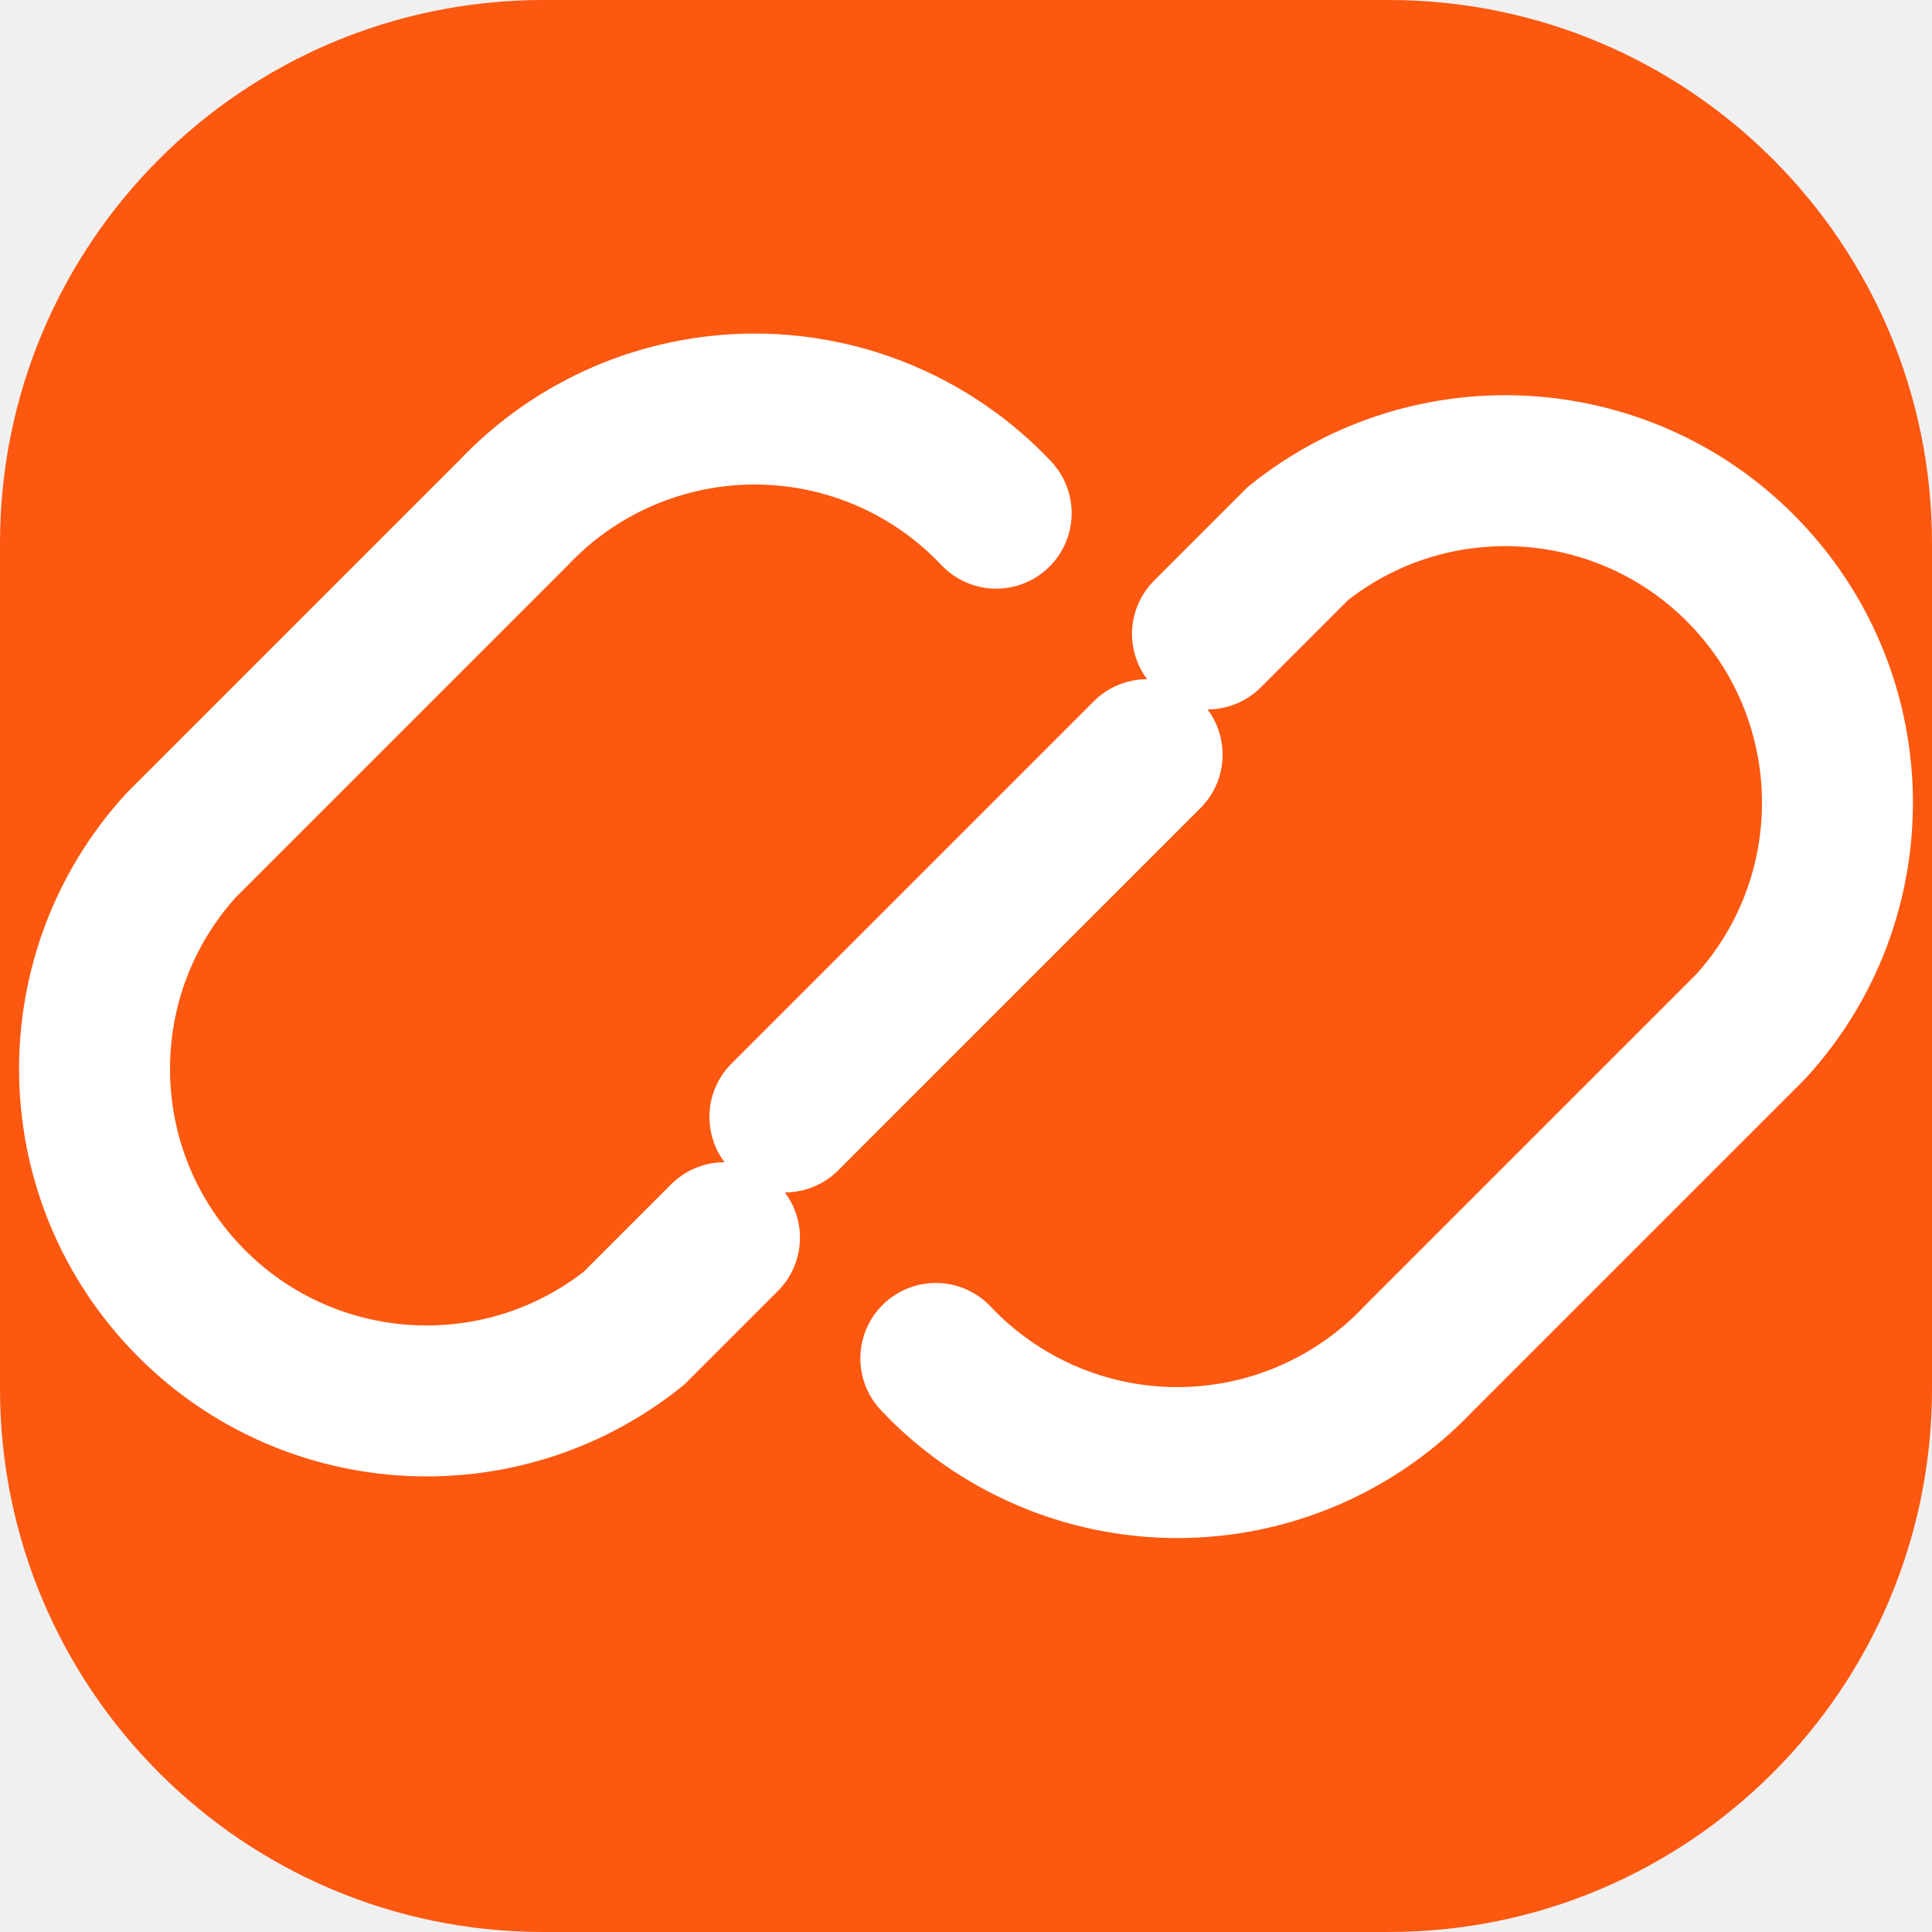
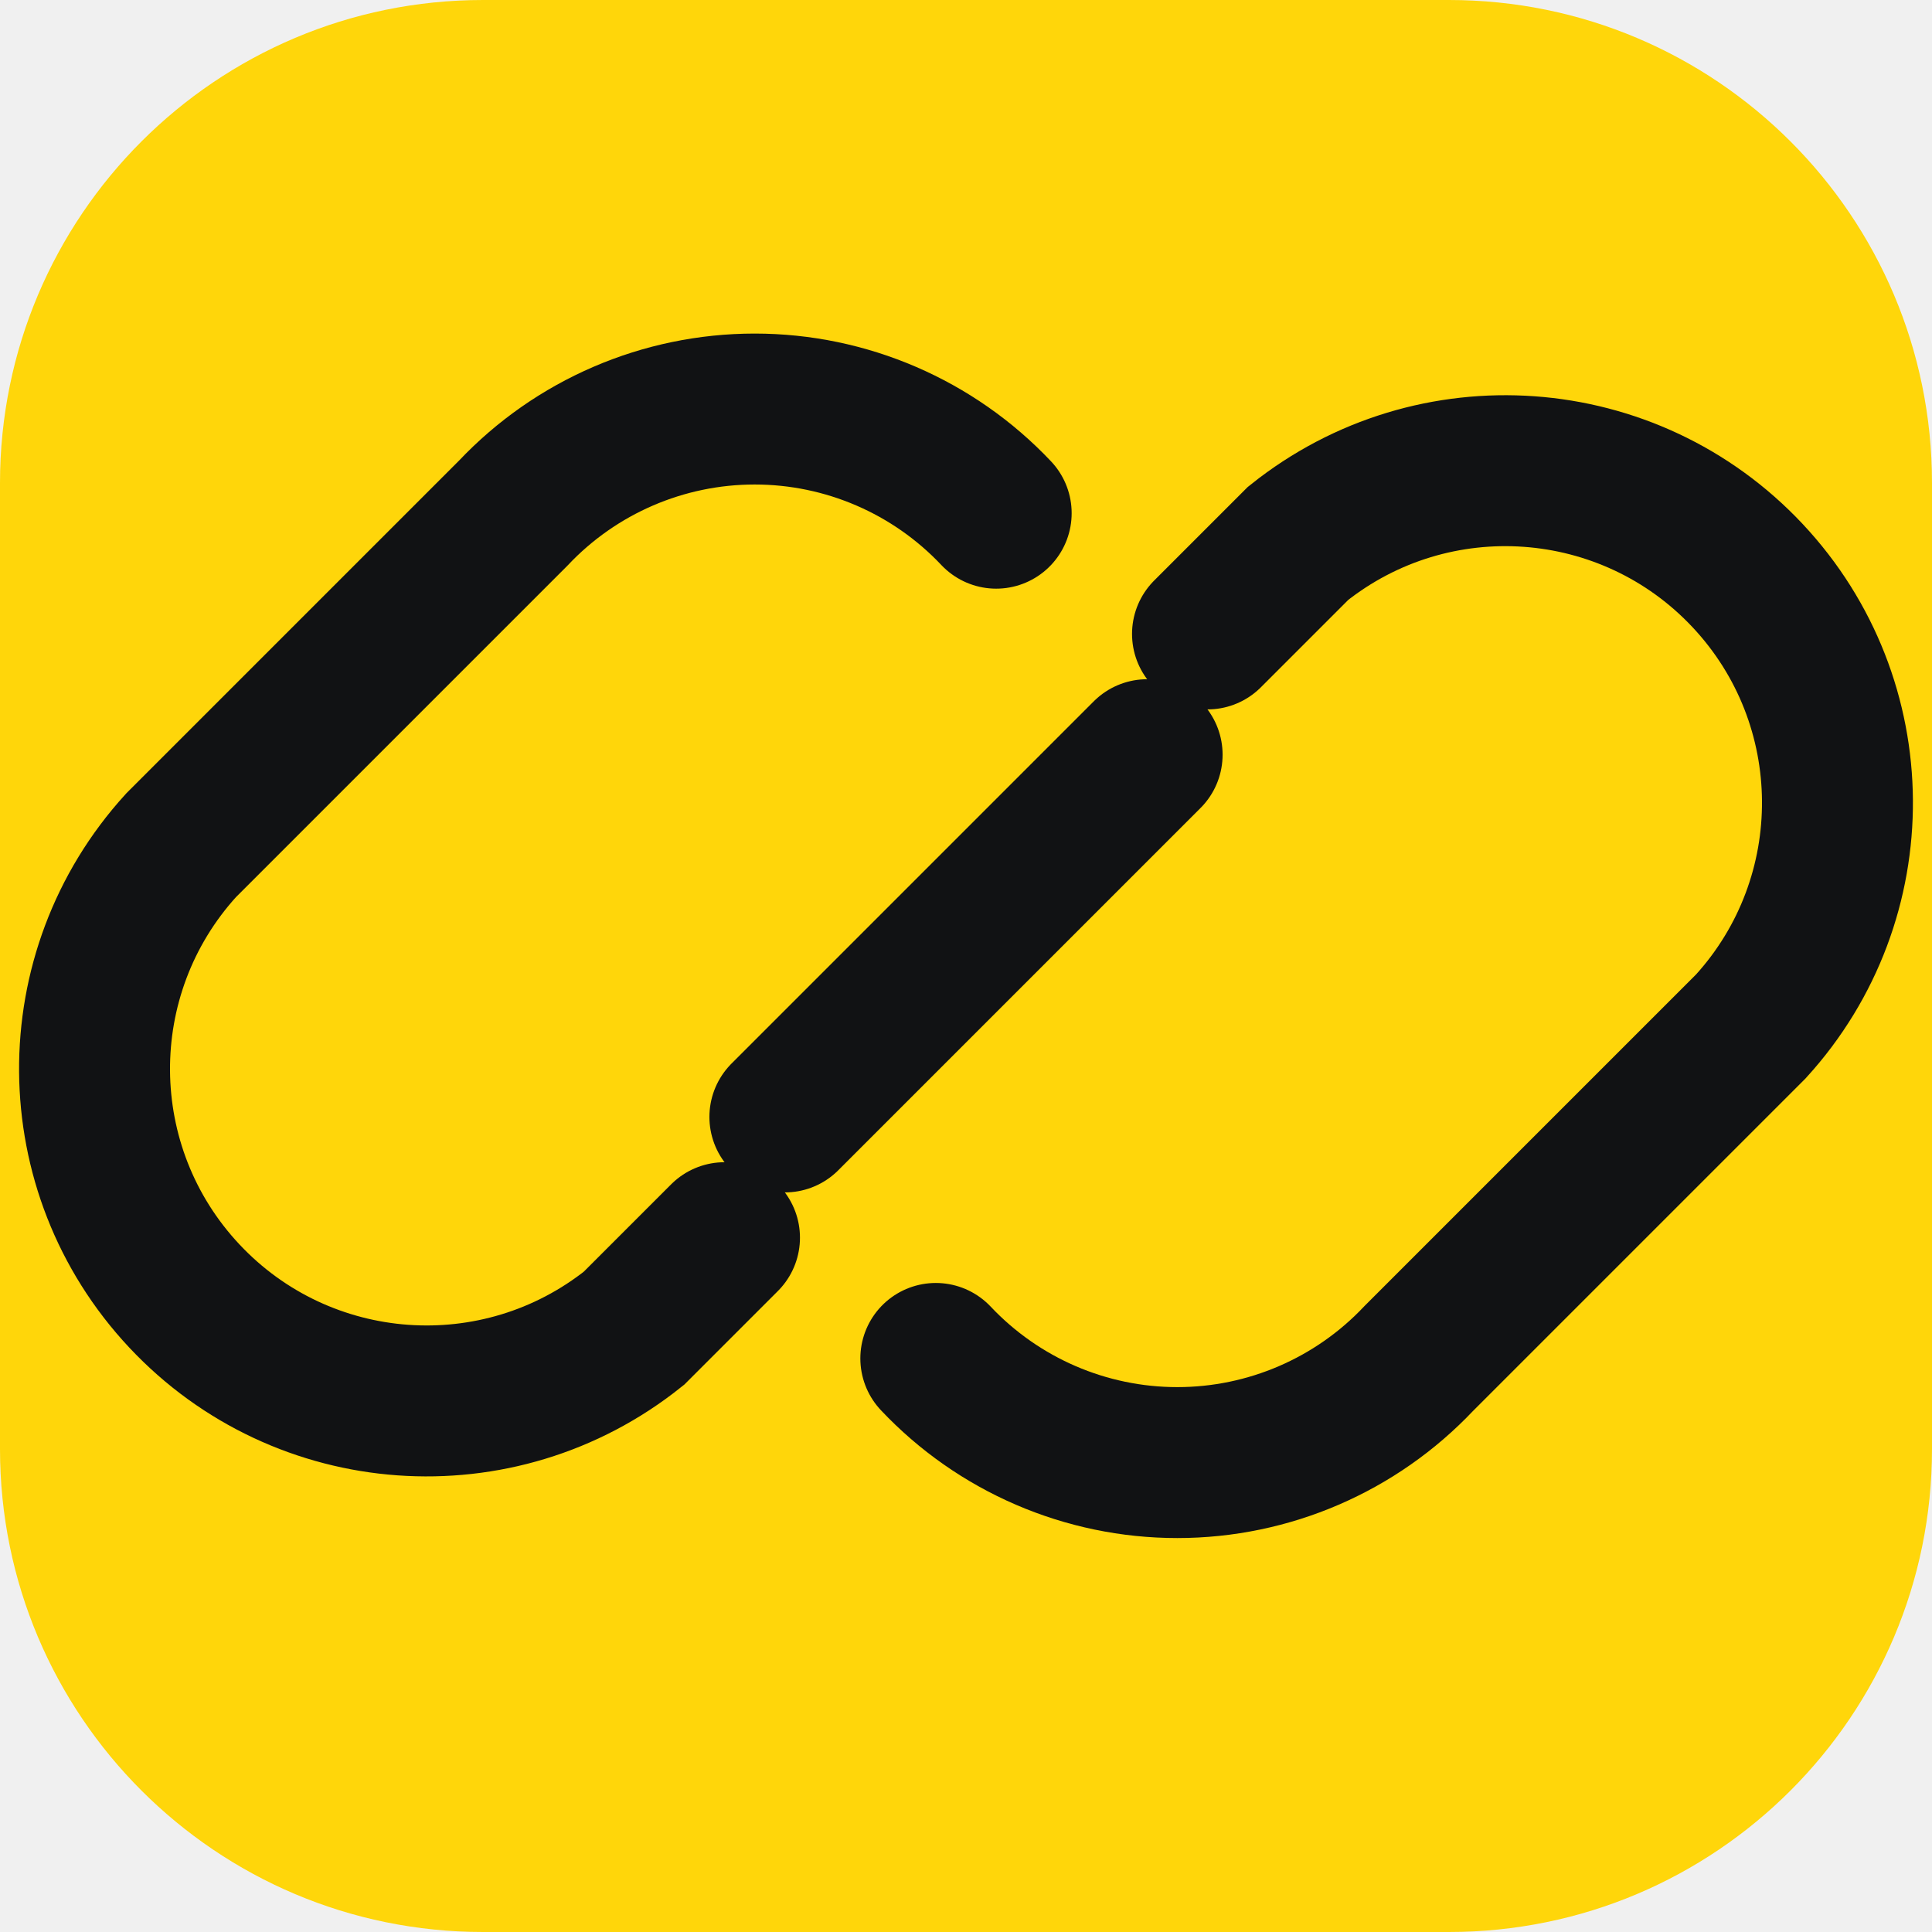
<svg xmlns="http://www.w3.org/2000/svg" viewBox="0 0 64 64">
-   <rect width="64" height="64" rx="18" fill="#fc5810" />
-   <g fill="none" stroke="#fff" stroke-width="5" stroke-linecap="round">
+   <rect width="64" height="64" rx="16" fill="#ffd60a" />
+   <g fill="none" stroke="#111214" stroke-width="5" stroke-linecap="round">
    <path d="m26 37 12-12" />
    <path d="m24 42-3 3a11 11 0 0 1-15-16l11-11a11 11 0 0 1 16 0M40 22l3-3a11 11 0 0 1 15 16L47 46a11 11 0 0 1-16 0" transform="translate(0 -1)" />
  </g>
</svg>
